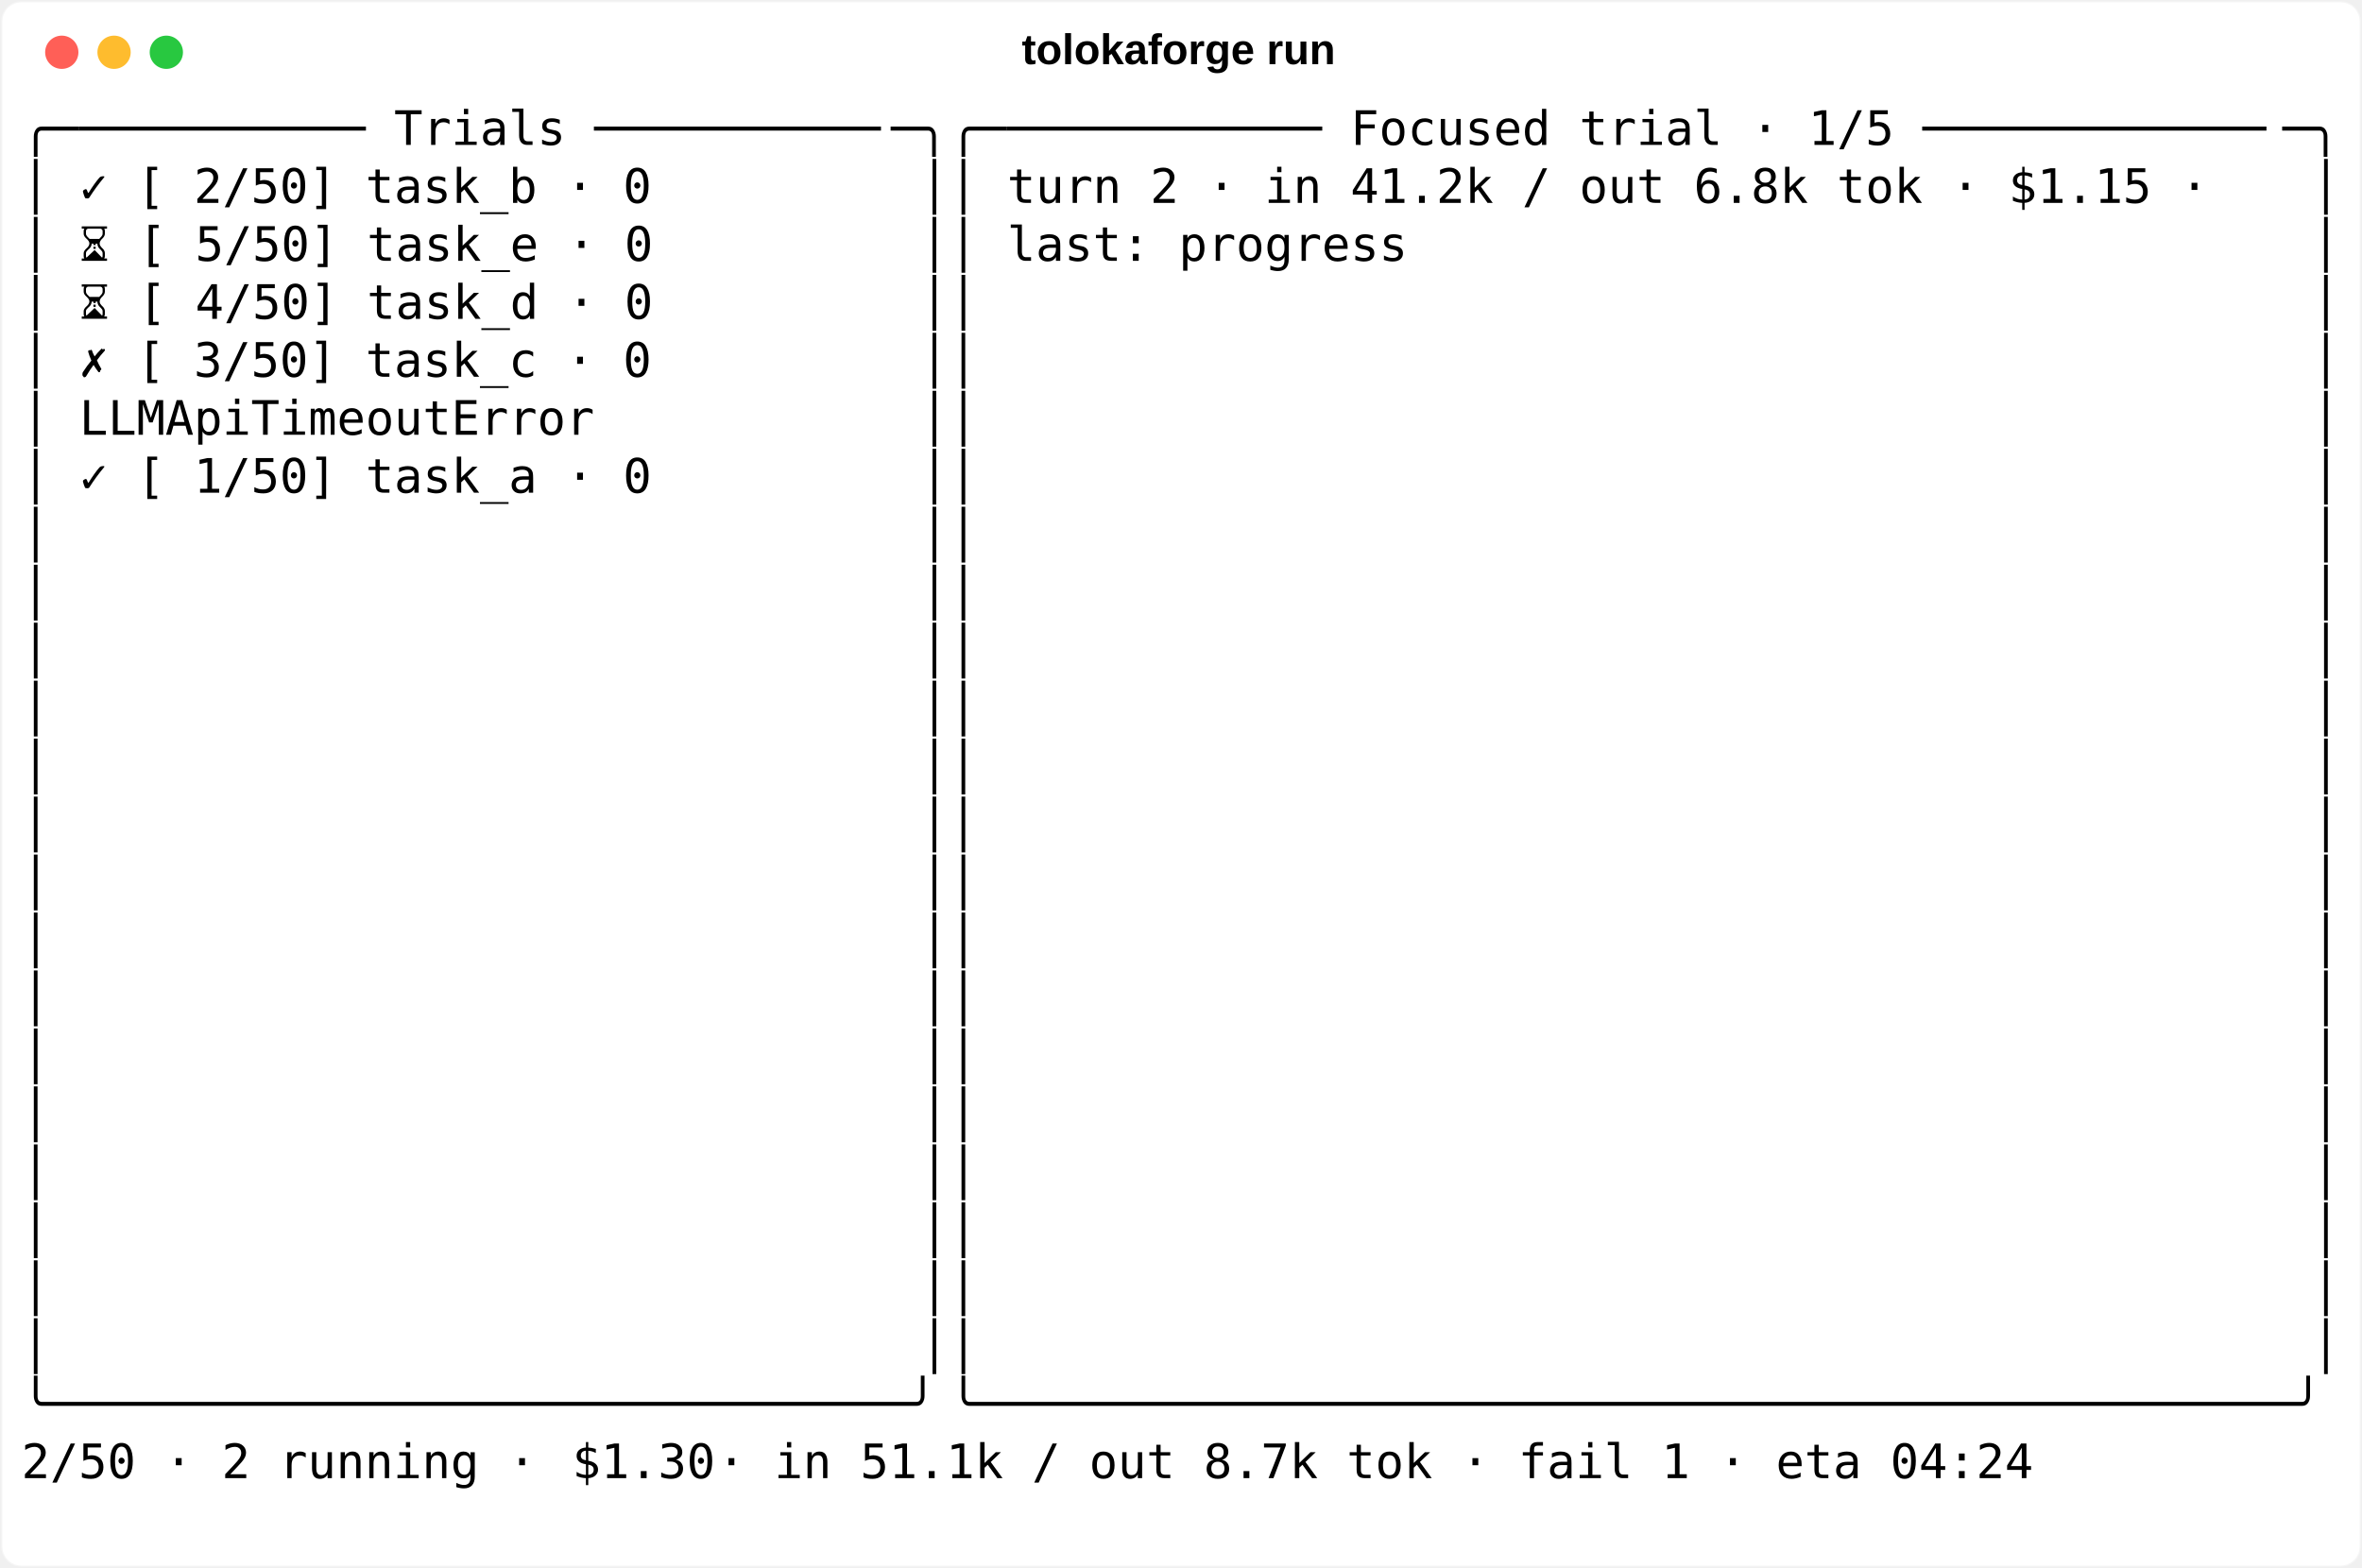
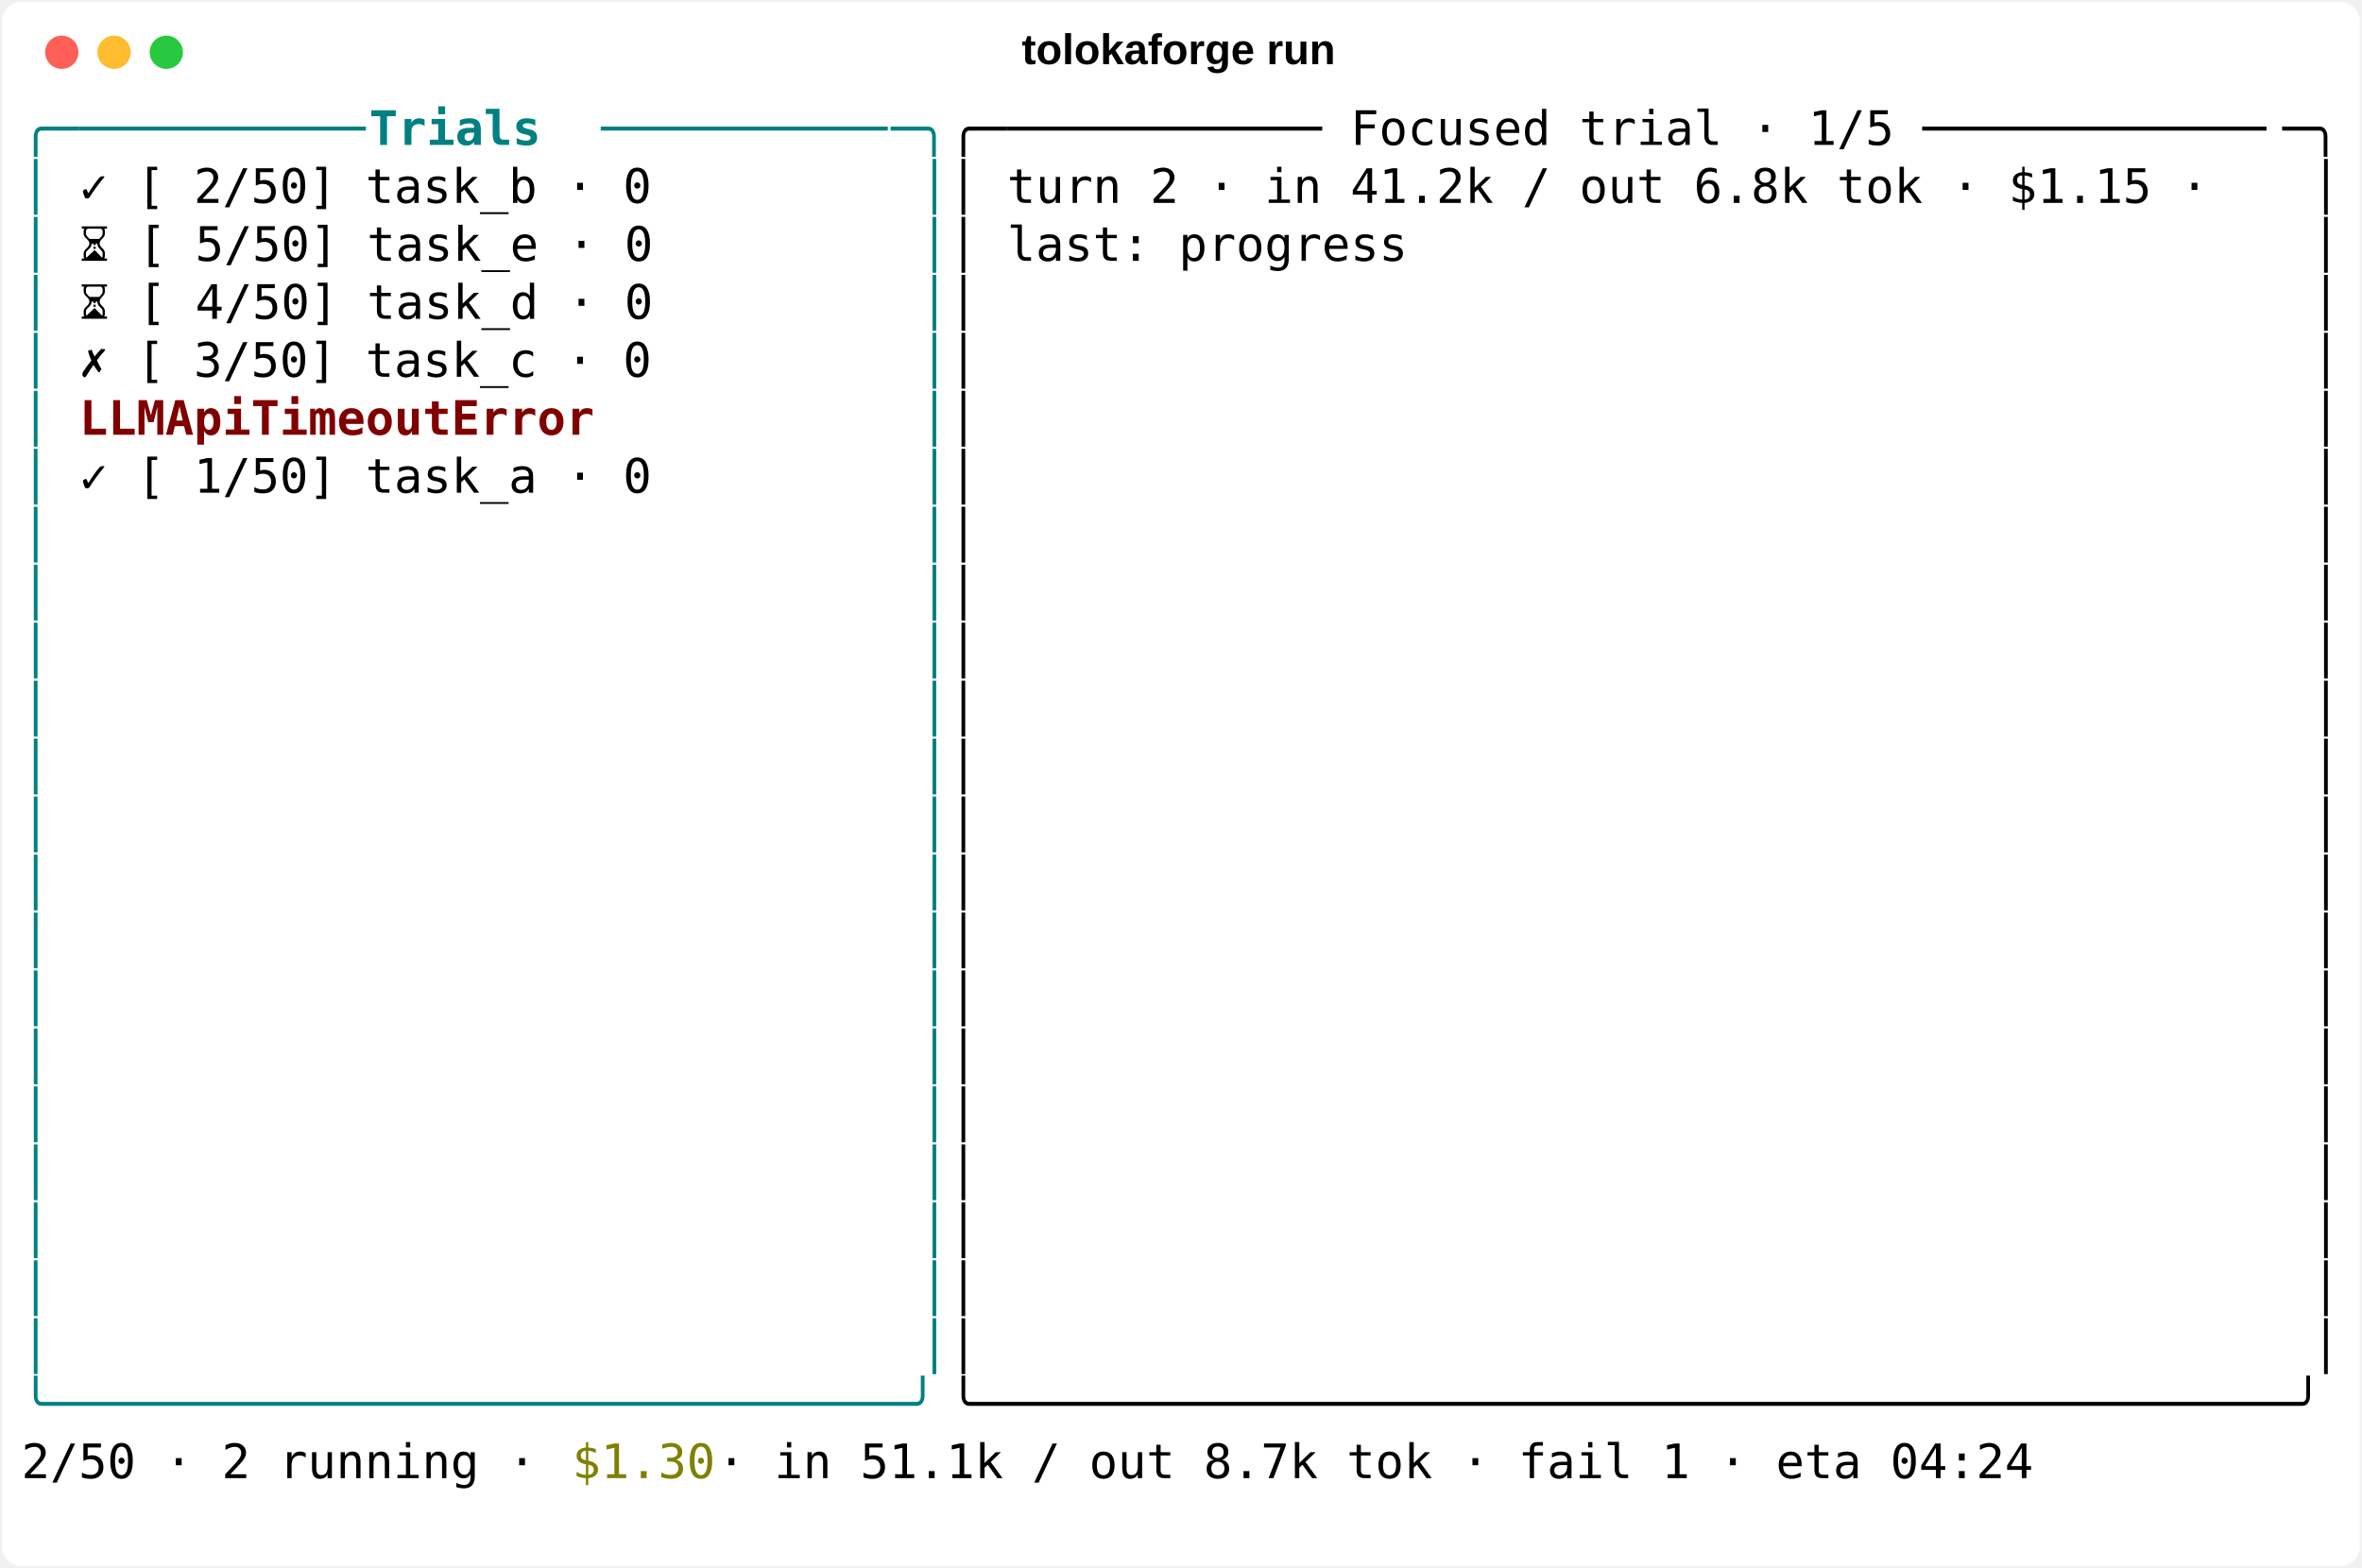
<svg xmlns="http://www.w3.org/2000/svg" class="rich-terminal" viewBox="0 0 994 660.0">
  <style>

    @font-face {
        font-family: "Fira Code";
        src: local("FiraCode-Regular"),
                url("https://cdnjs.cloudflare.com/ajax/libs/firacode/6.2.0/woff2/FiraCode-Regular.woff2") format("woff2"),
                url("https://cdnjs.cloudflare.com/ajax/libs/firacode/6.2.0/woff/FiraCode-Regular.woff") format("woff");
        font-style: normal;
        font-weight: 400;
    }
    @font-face {
        font-family: "Fira Code";
        src: local("FiraCode-Bold"),
                url("https://cdnjs.cloudflare.com/ajax/libs/firacode/6.2.0/woff2/FiraCode-Bold.woff2") format("woff2"),
                url("https://cdnjs.cloudflare.com/ajax/libs/firacode/6.2.0/woff/FiraCode-Bold.woff") format("woff");
        font-style: bold;
        font-weight: 700;
    }

    .tolokaforge-run-display-matrix {
        font-family: Fira Code, monospace;
        font-size: 20px;
        line-height: 24.4px;
        font-variant-east-asian: full-width;
    }

    .tolokaforge-run-display-title {
        font-size: 18px;
        font-weight: bold;
        font-family: arial;
    }

-     .tolokaforge-run-display-r1 { fill: #000000 }
+     .tolokaforge-run-display-r1 { fill: #008080;font-weight: bold }
+ .tolokaforge-run-display-r2 { fill: #000000 }
+ .tolokaforge-run-display-r3 { fill: #800000;font-weight: bold }
+ .tolokaforge-run-display-r4 { fill: #808000 }
    </style>
  <defs>
    <clipPath id="tolokaforge-run-display-clip-terminal">
      <rect x="0" y="0" width="975.0" height="609.0" />
    </clipPath>
    <clipPath id="tolokaforge-run-display-line-0">
      <rect x="0" y="1.5" width="976" height="24.65" />
    </clipPath>
    <clipPath id="tolokaforge-run-display-line-1">
      <rect x="0" y="25.9" width="976" height="24.65" />
    </clipPath>
    <clipPath id="tolokaforge-run-display-line-2">
      <rect x="0" y="50.3" width="976" height="24.65" />
    </clipPath>
    <clipPath id="tolokaforge-run-display-line-3">
      <rect x="0" y="74.7" width="976" height="24.65" />
    </clipPath>
    <clipPath id="tolokaforge-run-display-line-4">
      <rect x="0" y="99.1" width="976" height="24.65" />
    </clipPath>
    <clipPath id="tolokaforge-run-display-line-5">
      <rect x="0" y="123.5" width="976" height="24.65" />
    </clipPath>
    <clipPath id="tolokaforge-run-display-line-6">
      <rect x="0" y="147.9" width="976" height="24.65" />
    </clipPath>
    <clipPath id="tolokaforge-run-display-line-7">
      <rect x="0" y="172.3" width="976" height="24.65" />
    </clipPath>
    <clipPath id="tolokaforge-run-display-line-8">
      <rect x="0" y="196.7" width="976" height="24.65" />
    </clipPath>
    <clipPath id="tolokaforge-run-display-line-9">
      <rect x="0" y="221.1" width="976" height="24.65" />
    </clipPath>
    <clipPath id="tolokaforge-run-display-line-10">
      <rect x="0" y="245.5" width="976" height="24.65" />
    </clipPath>
    <clipPath id="tolokaforge-run-display-line-11">
      <rect x="0" y="269.9" width="976" height="24.65" />
    </clipPath>
    <clipPath id="tolokaforge-run-display-line-12">
      <rect x="0" y="294.3" width="976" height="24.65" />
    </clipPath>
    <clipPath id="tolokaforge-run-display-line-13">
      <rect x="0" y="318.7" width="976" height="24.65" />
    </clipPath>
    <clipPath id="tolokaforge-run-display-line-14">
      <rect x="0" y="343.1" width="976" height="24.65" />
    </clipPath>
    <clipPath id="tolokaforge-run-display-line-15">
      <rect x="0" y="367.5" width="976" height="24.65" />
    </clipPath>
    <clipPath id="tolokaforge-run-display-line-16">
      <rect x="0" y="391.9" width="976" height="24.65" />
    </clipPath>
    <clipPath id="tolokaforge-run-display-line-17">
      <rect x="0" y="416.3" width="976" height="24.65" />
    </clipPath>
    <clipPath id="tolokaforge-run-display-line-18">
      <rect x="0" y="440.7" width="976" height="24.65" />
    </clipPath>
    <clipPath id="tolokaforge-run-display-line-19">
      <rect x="0" y="465.1" width="976" height="24.65" />
    </clipPath>
    <clipPath id="tolokaforge-run-display-line-20">
      <rect x="0" y="489.5" width="976" height="24.65" />
    </clipPath>
    <clipPath id="tolokaforge-run-display-line-21">
      <rect x="0" y="513.9" width="976" height="24.65" />
    </clipPath>
    <clipPath id="tolokaforge-run-display-line-22">
      <rect x="0" y="538.3" width="976" height="24.65" />
    </clipPath>
    <clipPath id="tolokaforge-run-display-line-23">
      <rect x="0" y="562.7" width="976" height="24.65" />
    </clipPath>
  </defs>
  <rect fill="#ffffff" stroke="rgba(255,255,255,0.35)" stroke-width="1" x="1" y="1" width="992" height="658" rx="8" />
  <text class="tolokaforge-run-display-title" fill="#000000" text-anchor="middle" x="496" y="27">tolokaforge run</text>
  <g transform="translate(26,22)">
    <circle cx="0" cy="0" r="7" fill="#ff5f57" />
    <circle cx="22" cy="0" r="7" fill="#febc2e" />
    <circle cx="44" cy="0" r="7" fill="#28c840" />
  </g>
  <g transform="translate(9, 41)" clip-path="url(#tolokaforge-run-display-clip-terminal)">
    <g class="tolokaforge-run-display-matrix">
      <text class="tolokaforge-run-display-r1" x="0" y="20" textLength="24.4" clip-path="url(#tolokaforge-run-display-line-0)">╭─</text>
-       <text class="tolokaforge-run-display-r1" x="24.4" y="20" textLength="341.6" clip-path="url(#tolokaforge-run-display-line-0)">────────── Trials ──────────</text>
+       <text class="tolokaforge-run-display-r1" x="24.4" y="20" textLength="122" clip-path="url(#tolokaforge-run-display-line-0)">──────────</text>
+       <text class="tolokaforge-run-display-r1" x="146.4" y="20" textLength="97.6" clip-path="url(#tolokaforge-run-display-line-0)"> Trials </text>
+       <text class="tolokaforge-run-display-r1" x="244" y="20" textLength="122" clip-path="url(#tolokaforge-run-display-line-0)">──────────</text>
      <text class="tolokaforge-run-display-r1" x="366" y="20" textLength="24.4" clip-path="url(#tolokaforge-run-display-line-0)">─╮</text>
-       <text class="tolokaforge-run-display-r1" x="390.4" y="20" textLength="24.4" clip-path="url(#tolokaforge-run-display-line-0)">╭─</text>
-       <text class="tolokaforge-run-display-r1" x="414.8" y="20" textLength="536.8" clip-path="url(#tolokaforge-run-display-line-0)">─────────── Focused trial · 1/5 ────────────</text>
-       <text class="tolokaforge-run-display-r1" x="951.6" y="20" textLength="24.4" clip-path="url(#tolokaforge-run-display-line-0)">─╮</text>
-       <text class="tolokaforge-run-display-r1" x="976" y="20" textLength="12.2" clip-path="url(#tolokaforge-run-display-line-0)">
+       <text class="tolokaforge-run-display-r2" x="390.4" y="20" textLength="24.4" clip-path="url(#tolokaforge-run-display-line-0)">╭─</text>
+       <text class="tolokaforge-run-display-r2" x="414.8" y="20" textLength="536.8" clip-path="url(#tolokaforge-run-display-line-0)">─────────── Focused trial · 1/5 ────────────</text>
+       <text class="tolokaforge-run-display-r2" x="951.6" y="20" textLength="24.4" clip-path="url(#tolokaforge-run-display-line-0)">─╮</text>
+       <text class="tolokaforge-run-display-r2" x="976" y="20" textLength="12.2" clip-path="url(#tolokaforge-run-display-line-0)">
</text>
      <text class="tolokaforge-run-display-r1" x="0" y="44.4" textLength="12.2" clip-path="url(#tolokaforge-run-display-line-1)">│</text>
-       <text class="tolokaforge-run-display-r1" x="24.4" y="44.4" textLength="244" clip-path="url(#tolokaforge-run-display-line-1)">✓ [ 2/50] task_b · 0</text>
+       <text class="tolokaforge-run-display-r2" x="24.4" y="44.4" textLength="244" clip-path="url(#tolokaforge-run-display-line-1)">✓ [ 2/50] task_b · 0</text>
      <text class="tolokaforge-run-display-r1" x="378.2" y="44.4" textLength="12.2" clip-path="url(#tolokaforge-run-display-line-1)">│</text>
-       <text class="tolokaforge-run-display-r1" x="390.4" y="44.4" textLength="12.2" clip-path="url(#tolokaforge-run-display-line-1)">│</text>
-       <text class="tolokaforge-run-display-r1" x="414.8" y="44.4" textLength="524.6" clip-path="url(#tolokaforge-run-display-line-1)">turn 2 · in 41.2k / out 6.8k tok · $1.15 · </text>
-       <text class="tolokaforge-run-display-r1" x="963.8" y="44.4" textLength="12.2" clip-path="url(#tolokaforge-run-display-line-1)">│</text>
-       <text class="tolokaforge-run-display-r1" x="976" y="44.4" textLength="12.2" clip-path="url(#tolokaforge-run-display-line-1)">
+       <text class="tolokaforge-run-display-r2" x="390.4" y="44.4" textLength="12.2" clip-path="url(#tolokaforge-run-display-line-1)">│</text>
+       <text class="tolokaforge-run-display-r2" x="414.8" y="44.4" textLength="524.6" clip-path="url(#tolokaforge-run-display-line-1)">turn 2 · in 41.2k / out 6.8k tok · $1.15 · </text>
+       <text class="tolokaforge-run-display-r2" x="963.8" y="44.4" textLength="12.2" clip-path="url(#tolokaforge-run-display-line-1)">│</text>
+       <text class="tolokaforge-run-display-r2" x="976" y="44.4" textLength="12.2" clip-path="url(#tolokaforge-run-display-line-1)">
</text>
      <text class="tolokaforge-run-display-r1" x="0" y="68.8" textLength="12.2" clip-path="url(#tolokaforge-run-display-line-2)">│</text>
-       <text class="tolokaforge-run-display-r1" x="24.4" y="68.8" textLength="244" clip-path="url(#tolokaforge-run-display-line-2)">⏳ [ 5/50] task_e · 0</text>
+       <text class="tolokaforge-run-display-r2" x="24.4" y="68.8" textLength="244" clip-path="url(#tolokaforge-run-display-line-2)">⏳ [ 5/50] task_e · 0</text>
      <text class="tolokaforge-run-display-r1" x="378.2" y="68.8" textLength="12.2" clip-path="url(#tolokaforge-run-display-line-2)">│</text>
-       <text class="tolokaforge-run-display-r1" x="390.4" y="68.8" textLength="12.2" clip-path="url(#tolokaforge-run-display-line-2)">│</text>
-       <text class="tolokaforge-run-display-r1" x="414.8" y="68.8" textLength="170.8" clip-path="url(#tolokaforge-run-display-line-2)">last: progress</text>
-       <text class="tolokaforge-run-display-r1" x="963.8" y="68.8" textLength="12.2" clip-path="url(#tolokaforge-run-display-line-2)">│</text>
-       <text class="tolokaforge-run-display-r1" x="976" y="68.8" textLength="12.2" clip-path="url(#tolokaforge-run-display-line-2)">
+       <text class="tolokaforge-run-display-r2" x="390.4" y="68.8" textLength="12.2" clip-path="url(#tolokaforge-run-display-line-2)">│</text>
+       <text class="tolokaforge-run-display-r2" x="414.8" y="68.8" textLength="170.8" clip-path="url(#tolokaforge-run-display-line-2)">last: progress</text>
+       <text class="tolokaforge-run-display-r2" x="963.8" y="68.8" textLength="12.2" clip-path="url(#tolokaforge-run-display-line-2)">│</text>
+       <text class="tolokaforge-run-display-r2" x="976" y="68.8" textLength="12.2" clip-path="url(#tolokaforge-run-display-line-2)">
</text>
      <text class="tolokaforge-run-display-r1" x="0" y="93.2" textLength="12.2" clip-path="url(#tolokaforge-run-display-line-3)">│</text>
-       <text class="tolokaforge-run-display-r1" x="24.4" y="93.2" textLength="244" clip-path="url(#tolokaforge-run-display-line-3)">⏳ [ 4/50] task_d · 0</text>
+       <text class="tolokaforge-run-display-r2" x="24.4" y="93.2" textLength="244" clip-path="url(#tolokaforge-run-display-line-3)">⏳ [ 4/50] task_d · 0</text>
      <text class="tolokaforge-run-display-r1" x="378.2" y="93.2" textLength="12.2" clip-path="url(#tolokaforge-run-display-line-3)">│</text>
-       <text class="tolokaforge-run-display-r1" x="390.4" y="93.2" textLength="12.2" clip-path="url(#tolokaforge-run-display-line-3)">│</text>
-       <text class="tolokaforge-run-display-r1" x="963.8" y="93.2" textLength="12.2" clip-path="url(#tolokaforge-run-display-line-3)">│</text>
-       <text class="tolokaforge-run-display-r1" x="976" y="93.2" textLength="12.2" clip-path="url(#tolokaforge-run-display-line-3)">
+       <text class="tolokaforge-run-display-r2" x="390.4" y="93.2" textLength="12.2" clip-path="url(#tolokaforge-run-display-line-3)">│</text>
+       <text class="tolokaforge-run-display-r2" x="963.8" y="93.2" textLength="12.2" clip-path="url(#tolokaforge-run-display-line-3)">│</text>
+       <text class="tolokaforge-run-display-r2" x="976" y="93.2" textLength="12.2" clip-path="url(#tolokaforge-run-display-line-3)">
</text>
      <text class="tolokaforge-run-display-r1" x="0" y="117.6" textLength="12.2" clip-path="url(#tolokaforge-run-display-line-4)">│</text>
-       <text class="tolokaforge-run-display-r1" x="24.4" y="117.6" textLength="268.4" clip-path="url(#tolokaforge-run-display-line-4)">✗ [ 3/50] task_c · 0  </text>
+       <text class="tolokaforge-run-display-r2" x="24.4" y="117.6" textLength="268.4" clip-path="url(#tolokaforge-run-display-line-4)">✗ [ 3/50] task_c · 0  </text>
      <text class="tolokaforge-run-display-r1" x="378.2" y="117.6" textLength="12.2" clip-path="url(#tolokaforge-run-display-line-4)">│</text>
-       <text class="tolokaforge-run-display-r1" x="390.4" y="117.6" textLength="12.2" clip-path="url(#tolokaforge-run-display-line-4)">│</text>
-       <text class="tolokaforge-run-display-r1" x="963.8" y="117.6" textLength="12.2" clip-path="url(#tolokaforge-run-display-line-4)">│</text>
-       <text class="tolokaforge-run-display-r1" x="976" y="117.6" textLength="12.2" clip-path="url(#tolokaforge-run-display-line-4)">
+       <text class="tolokaforge-run-display-r2" x="390.4" y="117.6" textLength="12.2" clip-path="url(#tolokaforge-run-display-line-4)">│</text>
+       <text class="tolokaforge-run-display-r2" x="963.8" y="117.6" textLength="12.2" clip-path="url(#tolokaforge-run-display-line-4)">│</text>
+       <text class="tolokaforge-run-display-r2" x="976" y="117.6" textLength="12.2" clip-path="url(#tolokaforge-run-display-line-4)">
</text>
      <text class="tolokaforge-run-display-r1" x="0" y="142" textLength="12.2" clip-path="url(#tolokaforge-run-display-line-5)">│</text>
-       <text class="tolokaforge-run-display-r1" x="24.4" y="142" textLength="219.6" clip-path="url(#tolokaforge-run-display-line-5)">LLMApiTimeoutError</text>
+       <text class="tolokaforge-run-display-r3" x="24.4" y="142" textLength="219.6" clip-path="url(#tolokaforge-run-display-line-5)">LLMApiTimeoutError</text>
      <text class="tolokaforge-run-display-r1" x="378.2" y="142" textLength="12.2" clip-path="url(#tolokaforge-run-display-line-5)">│</text>
-       <text class="tolokaforge-run-display-r1" x="390.4" y="142" textLength="12.2" clip-path="url(#tolokaforge-run-display-line-5)">│</text>
-       <text class="tolokaforge-run-display-r1" x="963.8" y="142" textLength="12.2" clip-path="url(#tolokaforge-run-display-line-5)">│</text>
-       <text class="tolokaforge-run-display-r1" x="976" y="142" textLength="12.2" clip-path="url(#tolokaforge-run-display-line-5)">
+       <text class="tolokaforge-run-display-r2" x="390.4" y="142" textLength="12.2" clip-path="url(#tolokaforge-run-display-line-5)">│</text>
+       <text class="tolokaforge-run-display-r2" x="963.8" y="142" textLength="12.2" clip-path="url(#tolokaforge-run-display-line-5)">│</text>
+       <text class="tolokaforge-run-display-r2" x="976" y="142" textLength="12.2" clip-path="url(#tolokaforge-run-display-line-5)">
</text>
      <text class="tolokaforge-run-display-r1" x="0" y="166.4" textLength="12.2" clip-path="url(#tolokaforge-run-display-line-6)">│</text>
-       <text class="tolokaforge-run-display-r1" x="24.4" y="166.4" textLength="244" clip-path="url(#tolokaforge-run-display-line-6)">✓ [ 1/50] task_a · 0</text>
+       <text class="tolokaforge-run-display-r2" x="24.4" y="166.4" textLength="244" clip-path="url(#tolokaforge-run-display-line-6)">✓ [ 1/50] task_a · 0</text>
      <text class="tolokaforge-run-display-r1" x="378.2" y="166.4" textLength="12.2" clip-path="url(#tolokaforge-run-display-line-6)">│</text>
-       <text class="tolokaforge-run-display-r1" x="390.4" y="166.4" textLength="12.2" clip-path="url(#tolokaforge-run-display-line-6)">│</text>
-       <text class="tolokaforge-run-display-r1" x="963.8" y="166.4" textLength="12.2" clip-path="url(#tolokaforge-run-display-line-6)">│</text>
-       <text class="tolokaforge-run-display-r1" x="976" y="166.4" textLength="12.2" clip-path="url(#tolokaforge-run-display-line-6)">
+       <text class="tolokaforge-run-display-r2" x="390.4" y="166.4" textLength="12.2" clip-path="url(#tolokaforge-run-display-line-6)">│</text>
+       <text class="tolokaforge-run-display-r2" x="963.8" y="166.4" textLength="12.2" clip-path="url(#tolokaforge-run-display-line-6)">│</text>
+       <text class="tolokaforge-run-display-r2" x="976" y="166.4" textLength="12.2" clip-path="url(#tolokaforge-run-display-line-6)">
</text>
      <text class="tolokaforge-run-display-r1" x="0" y="190.8" textLength="12.2" clip-path="url(#tolokaforge-run-display-line-7)">│</text>
      <text class="tolokaforge-run-display-r1" x="378.2" y="190.8" textLength="12.2" clip-path="url(#tolokaforge-run-display-line-7)">│</text>
-       <text class="tolokaforge-run-display-r1" x="390.4" y="190.8" textLength="12.2" clip-path="url(#tolokaforge-run-display-line-7)">│</text>
-       <text class="tolokaforge-run-display-r1" x="963.8" y="190.8" textLength="12.2" clip-path="url(#tolokaforge-run-display-line-7)">│</text>
-       <text class="tolokaforge-run-display-r1" x="976" y="190.8" textLength="12.2" clip-path="url(#tolokaforge-run-display-line-7)">
+       <text class="tolokaforge-run-display-r2" x="390.4" y="190.8" textLength="12.2" clip-path="url(#tolokaforge-run-display-line-7)">│</text>
+       <text class="tolokaforge-run-display-r2" x="963.8" y="190.8" textLength="12.2" clip-path="url(#tolokaforge-run-display-line-7)">│</text>
+       <text class="tolokaforge-run-display-r2" x="976" y="190.8" textLength="12.2" clip-path="url(#tolokaforge-run-display-line-7)">
</text>
      <text class="tolokaforge-run-display-r1" x="0" y="215.2" textLength="12.2" clip-path="url(#tolokaforge-run-display-line-8)">│</text>
      <text class="tolokaforge-run-display-r1" x="378.2" y="215.2" textLength="12.2" clip-path="url(#tolokaforge-run-display-line-8)">│</text>
-       <text class="tolokaforge-run-display-r1" x="390.4" y="215.2" textLength="12.2" clip-path="url(#tolokaforge-run-display-line-8)">│</text>
-       <text class="tolokaforge-run-display-r1" x="963.8" y="215.2" textLength="12.2" clip-path="url(#tolokaforge-run-display-line-8)">│</text>
-       <text class="tolokaforge-run-display-r1" x="976" y="215.2" textLength="12.2" clip-path="url(#tolokaforge-run-display-line-8)">
+       <text class="tolokaforge-run-display-r2" x="390.4" y="215.2" textLength="12.2" clip-path="url(#tolokaforge-run-display-line-8)">│</text>
+       <text class="tolokaforge-run-display-r2" x="963.8" y="215.2" textLength="12.2" clip-path="url(#tolokaforge-run-display-line-8)">│</text>
+       <text class="tolokaforge-run-display-r2" x="976" y="215.2" textLength="12.2" clip-path="url(#tolokaforge-run-display-line-8)">
</text>
      <text class="tolokaforge-run-display-r1" x="0" y="239.6" textLength="12.2" clip-path="url(#tolokaforge-run-display-line-9)">│</text>
      <text class="tolokaforge-run-display-r1" x="378.2" y="239.6" textLength="12.2" clip-path="url(#tolokaforge-run-display-line-9)">│</text>
-       <text class="tolokaforge-run-display-r1" x="390.4" y="239.6" textLength="12.2" clip-path="url(#tolokaforge-run-display-line-9)">│</text>
-       <text class="tolokaforge-run-display-r1" x="963.8" y="239.6" textLength="12.2" clip-path="url(#tolokaforge-run-display-line-9)">│</text>
-       <text class="tolokaforge-run-display-r1" x="976" y="239.6" textLength="12.2" clip-path="url(#tolokaforge-run-display-line-9)">
+       <text class="tolokaforge-run-display-r2" x="390.4" y="239.6" textLength="12.2" clip-path="url(#tolokaforge-run-display-line-9)">│</text>
+       <text class="tolokaforge-run-display-r2" x="963.8" y="239.6" textLength="12.2" clip-path="url(#tolokaforge-run-display-line-9)">│</text>
+       <text class="tolokaforge-run-display-r2" x="976" y="239.6" textLength="12.2" clip-path="url(#tolokaforge-run-display-line-9)">
</text>
      <text class="tolokaforge-run-display-r1" x="0" y="264" textLength="12.2" clip-path="url(#tolokaforge-run-display-line-10)">│</text>
      <text class="tolokaforge-run-display-r1" x="378.2" y="264" textLength="12.2" clip-path="url(#tolokaforge-run-display-line-10)">│</text>
-       <text class="tolokaforge-run-display-r1" x="390.4" y="264" textLength="12.2" clip-path="url(#tolokaforge-run-display-line-10)">│</text>
-       <text class="tolokaforge-run-display-r1" x="963.8" y="264" textLength="12.2" clip-path="url(#tolokaforge-run-display-line-10)">│</text>
-       <text class="tolokaforge-run-display-r1" x="976" y="264" textLength="12.2" clip-path="url(#tolokaforge-run-display-line-10)">
+       <text class="tolokaforge-run-display-r2" x="390.4" y="264" textLength="12.2" clip-path="url(#tolokaforge-run-display-line-10)">│</text>
+       <text class="tolokaforge-run-display-r2" x="963.8" y="264" textLength="12.2" clip-path="url(#tolokaforge-run-display-line-10)">│</text>
+       <text class="tolokaforge-run-display-r2" x="976" y="264" textLength="12.2" clip-path="url(#tolokaforge-run-display-line-10)">
</text>
      <text class="tolokaforge-run-display-r1" x="0" y="288.4" textLength="12.2" clip-path="url(#tolokaforge-run-display-line-11)">│</text>
      <text class="tolokaforge-run-display-r1" x="378.2" y="288.4" textLength="12.2" clip-path="url(#tolokaforge-run-display-line-11)">│</text>
-       <text class="tolokaforge-run-display-r1" x="390.4" y="288.4" textLength="12.2" clip-path="url(#tolokaforge-run-display-line-11)">│</text>
-       <text class="tolokaforge-run-display-r1" x="963.8" y="288.4" textLength="12.2" clip-path="url(#tolokaforge-run-display-line-11)">│</text>
-       <text class="tolokaforge-run-display-r1" x="976" y="288.4" textLength="12.2" clip-path="url(#tolokaforge-run-display-line-11)">
+       <text class="tolokaforge-run-display-r2" x="390.4" y="288.4" textLength="12.2" clip-path="url(#tolokaforge-run-display-line-11)">│</text>
+       <text class="tolokaforge-run-display-r2" x="963.8" y="288.4" textLength="12.2" clip-path="url(#tolokaforge-run-display-line-11)">│</text>
+       <text class="tolokaforge-run-display-r2" x="976" y="288.4" textLength="12.2" clip-path="url(#tolokaforge-run-display-line-11)">
</text>
      <text class="tolokaforge-run-display-r1" x="0" y="312.8" textLength="12.2" clip-path="url(#tolokaforge-run-display-line-12)">│</text>
      <text class="tolokaforge-run-display-r1" x="378.2" y="312.8" textLength="12.2" clip-path="url(#tolokaforge-run-display-line-12)">│</text>
-       <text class="tolokaforge-run-display-r1" x="390.4" y="312.8" textLength="12.2" clip-path="url(#tolokaforge-run-display-line-12)">│</text>
-       <text class="tolokaforge-run-display-r1" x="963.8" y="312.8" textLength="12.2" clip-path="url(#tolokaforge-run-display-line-12)">│</text>
-       <text class="tolokaforge-run-display-r1" x="976" y="312.8" textLength="12.2" clip-path="url(#tolokaforge-run-display-line-12)">
+       <text class="tolokaforge-run-display-r2" x="390.4" y="312.8" textLength="12.2" clip-path="url(#tolokaforge-run-display-line-12)">│</text>
+       <text class="tolokaforge-run-display-r2" x="963.8" y="312.8" textLength="12.2" clip-path="url(#tolokaforge-run-display-line-12)">│</text>
+       <text class="tolokaforge-run-display-r2" x="976" y="312.8" textLength="12.2" clip-path="url(#tolokaforge-run-display-line-12)">
</text>
      <text class="tolokaforge-run-display-r1" x="0" y="337.2" textLength="12.2" clip-path="url(#tolokaforge-run-display-line-13)">│</text>
      <text class="tolokaforge-run-display-r1" x="378.2" y="337.2" textLength="12.2" clip-path="url(#tolokaforge-run-display-line-13)">│</text>
-       <text class="tolokaforge-run-display-r1" x="390.4" y="337.2" textLength="12.2" clip-path="url(#tolokaforge-run-display-line-13)">│</text>
-       <text class="tolokaforge-run-display-r1" x="963.8" y="337.2" textLength="12.2" clip-path="url(#tolokaforge-run-display-line-13)">│</text>
-       <text class="tolokaforge-run-display-r1" x="976" y="337.2" textLength="12.2" clip-path="url(#tolokaforge-run-display-line-13)">
+       <text class="tolokaforge-run-display-r2" x="390.4" y="337.2" textLength="12.2" clip-path="url(#tolokaforge-run-display-line-13)">│</text>
+       <text class="tolokaforge-run-display-r2" x="963.8" y="337.2" textLength="12.2" clip-path="url(#tolokaforge-run-display-line-13)">│</text>
+       <text class="tolokaforge-run-display-r2" x="976" y="337.2" textLength="12.2" clip-path="url(#tolokaforge-run-display-line-13)">
</text>
      <text class="tolokaforge-run-display-r1" x="0" y="361.6" textLength="12.2" clip-path="url(#tolokaforge-run-display-line-14)">│</text>
      <text class="tolokaforge-run-display-r1" x="378.2" y="361.6" textLength="12.2" clip-path="url(#tolokaforge-run-display-line-14)">│</text>
-       <text class="tolokaforge-run-display-r1" x="390.4" y="361.6" textLength="12.2" clip-path="url(#tolokaforge-run-display-line-14)">│</text>
-       <text class="tolokaforge-run-display-r1" x="963.8" y="361.6" textLength="12.2" clip-path="url(#tolokaforge-run-display-line-14)">│</text>
-       <text class="tolokaforge-run-display-r1" x="976" y="361.6" textLength="12.2" clip-path="url(#tolokaforge-run-display-line-14)">
+       <text class="tolokaforge-run-display-r2" x="390.4" y="361.6" textLength="12.2" clip-path="url(#tolokaforge-run-display-line-14)">│</text>
+       <text class="tolokaforge-run-display-r2" x="963.8" y="361.6" textLength="12.2" clip-path="url(#tolokaforge-run-display-line-14)">│</text>
+       <text class="tolokaforge-run-display-r2" x="976" y="361.6" textLength="12.2" clip-path="url(#tolokaforge-run-display-line-14)">
</text>
      <text class="tolokaforge-run-display-r1" x="0" y="386" textLength="12.2" clip-path="url(#tolokaforge-run-display-line-15)">│</text>
      <text class="tolokaforge-run-display-r1" x="378.2" y="386" textLength="12.2" clip-path="url(#tolokaforge-run-display-line-15)">│</text>
-       <text class="tolokaforge-run-display-r1" x="390.4" y="386" textLength="12.2" clip-path="url(#tolokaforge-run-display-line-15)">│</text>
-       <text class="tolokaforge-run-display-r1" x="963.8" y="386" textLength="12.2" clip-path="url(#tolokaforge-run-display-line-15)">│</text>
-       <text class="tolokaforge-run-display-r1" x="976" y="386" textLength="12.2" clip-path="url(#tolokaforge-run-display-line-15)">
+       <text class="tolokaforge-run-display-r2" x="390.4" y="386" textLength="12.2" clip-path="url(#tolokaforge-run-display-line-15)">│</text>
+       <text class="tolokaforge-run-display-r2" x="963.8" y="386" textLength="12.2" clip-path="url(#tolokaforge-run-display-line-15)">│</text>
+       <text class="tolokaforge-run-display-r2" x="976" y="386" textLength="12.2" clip-path="url(#tolokaforge-run-display-line-15)">
</text>
      <text class="tolokaforge-run-display-r1" x="0" y="410.4" textLength="12.2" clip-path="url(#tolokaforge-run-display-line-16)">│</text>
      <text class="tolokaforge-run-display-r1" x="378.2" y="410.4" textLength="12.2" clip-path="url(#tolokaforge-run-display-line-16)">│</text>
-       <text class="tolokaforge-run-display-r1" x="390.4" y="410.4" textLength="12.2" clip-path="url(#tolokaforge-run-display-line-16)">│</text>
-       <text class="tolokaforge-run-display-r1" x="963.8" y="410.4" textLength="12.2" clip-path="url(#tolokaforge-run-display-line-16)">│</text>
-       <text class="tolokaforge-run-display-r1" x="976" y="410.4" textLength="12.2" clip-path="url(#tolokaforge-run-display-line-16)">
+       <text class="tolokaforge-run-display-r2" x="390.4" y="410.4" textLength="12.2" clip-path="url(#tolokaforge-run-display-line-16)">│</text>
+       <text class="tolokaforge-run-display-r2" x="963.8" y="410.4" textLength="12.2" clip-path="url(#tolokaforge-run-display-line-16)">│</text>
+       <text class="tolokaforge-run-display-r2" x="976" y="410.4" textLength="12.2" clip-path="url(#tolokaforge-run-display-line-16)">
</text>
      <text class="tolokaforge-run-display-r1" x="0" y="434.8" textLength="12.2" clip-path="url(#tolokaforge-run-display-line-17)">│</text>
      <text class="tolokaforge-run-display-r1" x="378.2" y="434.8" textLength="12.2" clip-path="url(#tolokaforge-run-display-line-17)">│</text>
-       <text class="tolokaforge-run-display-r1" x="390.4" y="434.8" textLength="12.2" clip-path="url(#tolokaforge-run-display-line-17)">│</text>
-       <text class="tolokaforge-run-display-r1" x="963.8" y="434.8" textLength="12.2" clip-path="url(#tolokaforge-run-display-line-17)">│</text>
-       <text class="tolokaforge-run-display-r1" x="976" y="434.8" textLength="12.2" clip-path="url(#tolokaforge-run-display-line-17)">
+       <text class="tolokaforge-run-display-r2" x="390.4" y="434.8" textLength="12.2" clip-path="url(#tolokaforge-run-display-line-17)">│</text>
+       <text class="tolokaforge-run-display-r2" x="963.8" y="434.8" textLength="12.2" clip-path="url(#tolokaforge-run-display-line-17)">│</text>
+       <text class="tolokaforge-run-display-r2" x="976" y="434.8" textLength="12.2" clip-path="url(#tolokaforge-run-display-line-17)">
</text>
      <text class="tolokaforge-run-display-r1" x="0" y="459.2" textLength="12.2" clip-path="url(#tolokaforge-run-display-line-18)">│</text>
      <text class="tolokaforge-run-display-r1" x="378.2" y="459.2" textLength="12.2" clip-path="url(#tolokaforge-run-display-line-18)">│</text>
-       <text class="tolokaforge-run-display-r1" x="390.4" y="459.2" textLength="12.2" clip-path="url(#tolokaforge-run-display-line-18)">│</text>
-       <text class="tolokaforge-run-display-r1" x="963.8" y="459.2" textLength="12.2" clip-path="url(#tolokaforge-run-display-line-18)">│</text>
-       <text class="tolokaforge-run-display-r1" x="976" y="459.2" textLength="12.2" clip-path="url(#tolokaforge-run-display-line-18)">
+       <text class="tolokaforge-run-display-r2" x="390.4" y="459.2" textLength="12.2" clip-path="url(#tolokaforge-run-display-line-18)">│</text>
+       <text class="tolokaforge-run-display-r2" x="963.8" y="459.2" textLength="12.2" clip-path="url(#tolokaforge-run-display-line-18)">│</text>
+       <text class="tolokaforge-run-display-r2" x="976" y="459.2" textLength="12.2" clip-path="url(#tolokaforge-run-display-line-18)">
</text>
      <text class="tolokaforge-run-display-r1" x="0" y="483.6" textLength="12.2" clip-path="url(#tolokaforge-run-display-line-19)">│</text>
      <text class="tolokaforge-run-display-r1" x="378.2" y="483.6" textLength="12.2" clip-path="url(#tolokaforge-run-display-line-19)">│</text>
-       <text class="tolokaforge-run-display-r1" x="390.4" y="483.6" textLength="12.2" clip-path="url(#tolokaforge-run-display-line-19)">│</text>
-       <text class="tolokaforge-run-display-r1" x="963.8" y="483.6" textLength="12.2" clip-path="url(#tolokaforge-run-display-line-19)">│</text>
-       <text class="tolokaforge-run-display-r1" x="976" y="483.6" textLength="12.2" clip-path="url(#tolokaforge-run-display-line-19)">
+       <text class="tolokaforge-run-display-r2" x="390.4" y="483.6" textLength="12.2" clip-path="url(#tolokaforge-run-display-line-19)">│</text>
+       <text class="tolokaforge-run-display-r2" x="963.8" y="483.6" textLength="12.2" clip-path="url(#tolokaforge-run-display-line-19)">│</text>
+       <text class="tolokaforge-run-display-r2" x="976" y="483.6" textLength="12.2" clip-path="url(#tolokaforge-run-display-line-19)">
</text>
      <text class="tolokaforge-run-display-r1" x="0" y="508" textLength="12.2" clip-path="url(#tolokaforge-run-display-line-20)">│</text>
      <text class="tolokaforge-run-display-r1" x="378.2" y="508" textLength="12.2" clip-path="url(#tolokaforge-run-display-line-20)">│</text>
-       <text class="tolokaforge-run-display-r1" x="390.4" y="508" textLength="12.2" clip-path="url(#tolokaforge-run-display-line-20)">│</text>
-       <text class="tolokaforge-run-display-r1" x="963.8" y="508" textLength="12.2" clip-path="url(#tolokaforge-run-display-line-20)">│</text>
-       <text class="tolokaforge-run-display-r1" x="976" y="508" textLength="12.2" clip-path="url(#tolokaforge-run-display-line-20)">
+       <text class="tolokaforge-run-display-r2" x="390.4" y="508" textLength="12.2" clip-path="url(#tolokaforge-run-display-line-20)">│</text>
+       <text class="tolokaforge-run-display-r2" x="963.8" y="508" textLength="12.2" clip-path="url(#tolokaforge-run-display-line-20)">│</text>
+       <text class="tolokaforge-run-display-r2" x="976" y="508" textLength="12.2" clip-path="url(#tolokaforge-run-display-line-20)">
</text>
      <text class="tolokaforge-run-display-r1" x="0" y="532.4" textLength="12.2" clip-path="url(#tolokaforge-run-display-line-21)">│</text>
      <text class="tolokaforge-run-display-r1" x="378.2" y="532.4" textLength="12.2" clip-path="url(#tolokaforge-run-display-line-21)">│</text>
-       <text class="tolokaforge-run-display-r1" x="390.4" y="532.4" textLength="12.2" clip-path="url(#tolokaforge-run-display-line-21)">│</text>
-       <text class="tolokaforge-run-display-r1" x="963.8" y="532.4" textLength="12.2" clip-path="url(#tolokaforge-run-display-line-21)">│</text>
-       <text class="tolokaforge-run-display-r1" x="976" y="532.4" textLength="12.2" clip-path="url(#tolokaforge-run-display-line-21)">
+       <text class="tolokaforge-run-display-r2" x="390.4" y="532.4" textLength="12.2" clip-path="url(#tolokaforge-run-display-line-21)">│</text>
+       <text class="tolokaforge-run-display-r2" x="963.8" y="532.4" textLength="12.2" clip-path="url(#tolokaforge-run-display-line-21)">│</text>
+       <text class="tolokaforge-run-display-r2" x="976" y="532.4" textLength="12.2" clip-path="url(#tolokaforge-run-display-line-21)">
</text>
      <text class="tolokaforge-run-display-r1" x="0" y="556.8" textLength="390.4" clip-path="url(#tolokaforge-run-display-line-22)">╰──────────────────────────────╯</text>
-       <text class="tolokaforge-run-display-r1" x="390.4" y="556.8" textLength="585.6" clip-path="url(#tolokaforge-run-display-line-22)">╰──────────────────────────────────────────────╯</text>
-       <text class="tolokaforge-run-display-r1" x="976" y="556.8" textLength="12.2" clip-path="url(#tolokaforge-run-display-line-22)">
- </text>
-       <text class="tolokaforge-run-display-r1" x="0" y="581.2" textLength="231.8" clip-path="url(#tolokaforge-run-display-line-23)">2/50 · 2 running · </text>
-       <text class="tolokaforge-run-display-r1" x="231.8" y="581.2" textLength="61" clip-path="url(#tolokaforge-run-display-line-23)">$1.30</text>
-       <text class="tolokaforge-run-display-r1" x="292.8" y="581.2" textLength="573.4" clip-path="url(#tolokaforge-run-display-line-23)"> · in 51.1k / out 8.7k tok · fail 1 · eta 04:24</text>
-       <text class="tolokaforge-run-display-r1" x="976" y="581.2" textLength="12.2" clip-path="url(#tolokaforge-run-display-line-23)">
- </text>
-       <text class="tolokaforge-run-display-r1" x="976" y="605.6" textLength="12.2" clip-path="url(#tolokaforge-run-display-line-24)">
+       <text class="tolokaforge-run-display-r2" x="390.4" y="556.8" textLength="585.6" clip-path="url(#tolokaforge-run-display-line-22)">╰──────────────────────────────────────────────╯</text>
+       <text class="tolokaforge-run-display-r2" x="976" y="556.8" textLength="12.2" clip-path="url(#tolokaforge-run-display-line-22)">
+ </text>
+       <text class="tolokaforge-run-display-r2" x="0" y="581.2" textLength="231.8" clip-path="url(#tolokaforge-run-display-line-23)">2/50 · 2 running · </text>
+       <text class="tolokaforge-run-display-r4" x="231.8" y="581.2" textLength="61" clip-path="url(#tolokaforge-run-display-line-23)">$1.30</text>
+       <text class="tolokaforge-run-display-r2" x="292.8" y="581.2" textLength="573.4" clip-path="url(#tolokaforge-run-display-line-23)"> · in 51.1k / out 8.7k tok · fail 1 · eta 04:24</text>
+       <text class="tolokaforge-run-display-r2" x="976" y="581.2" textLength="12.2" clip-path="url(#tolokaforge-run-display-line-23)">
+ </text>
+       <text class="tolokaforge-run-display-r2" x="976" y="605.6" textLength="12.2" clip-path="url(#tolokaforge-run-display-line-24)">
</text>
    </g>
  </g>
</svg>
